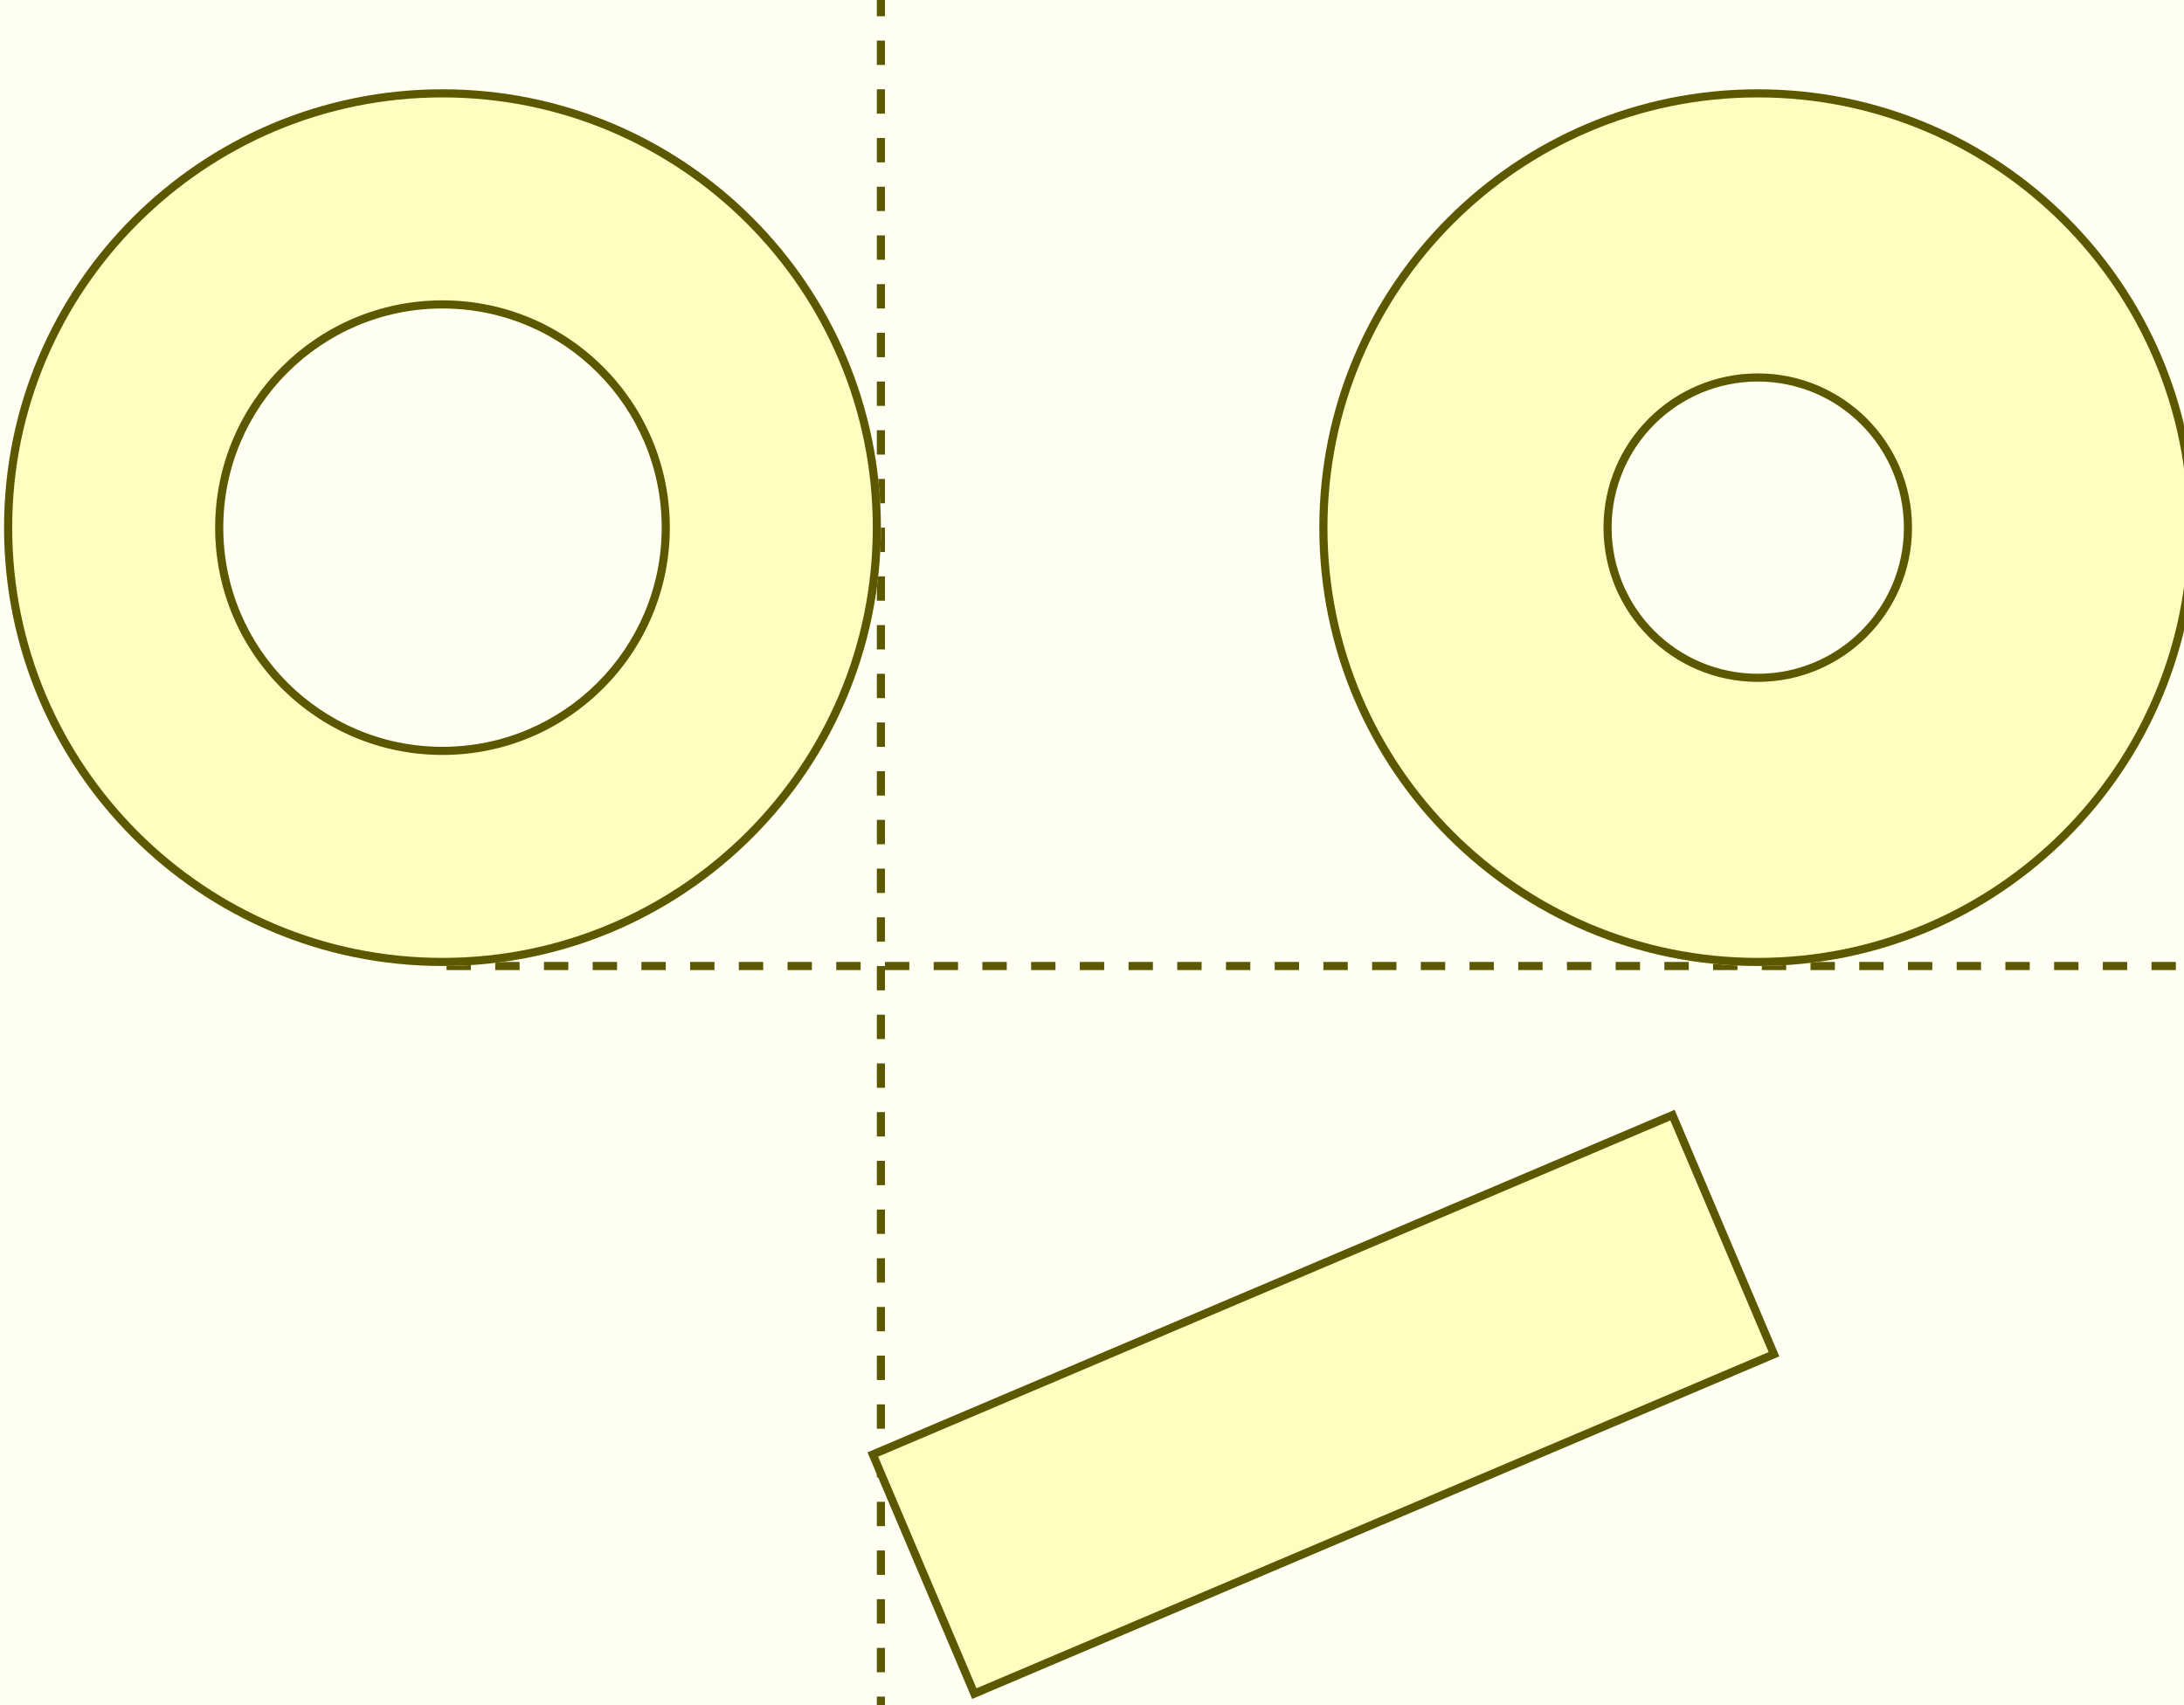
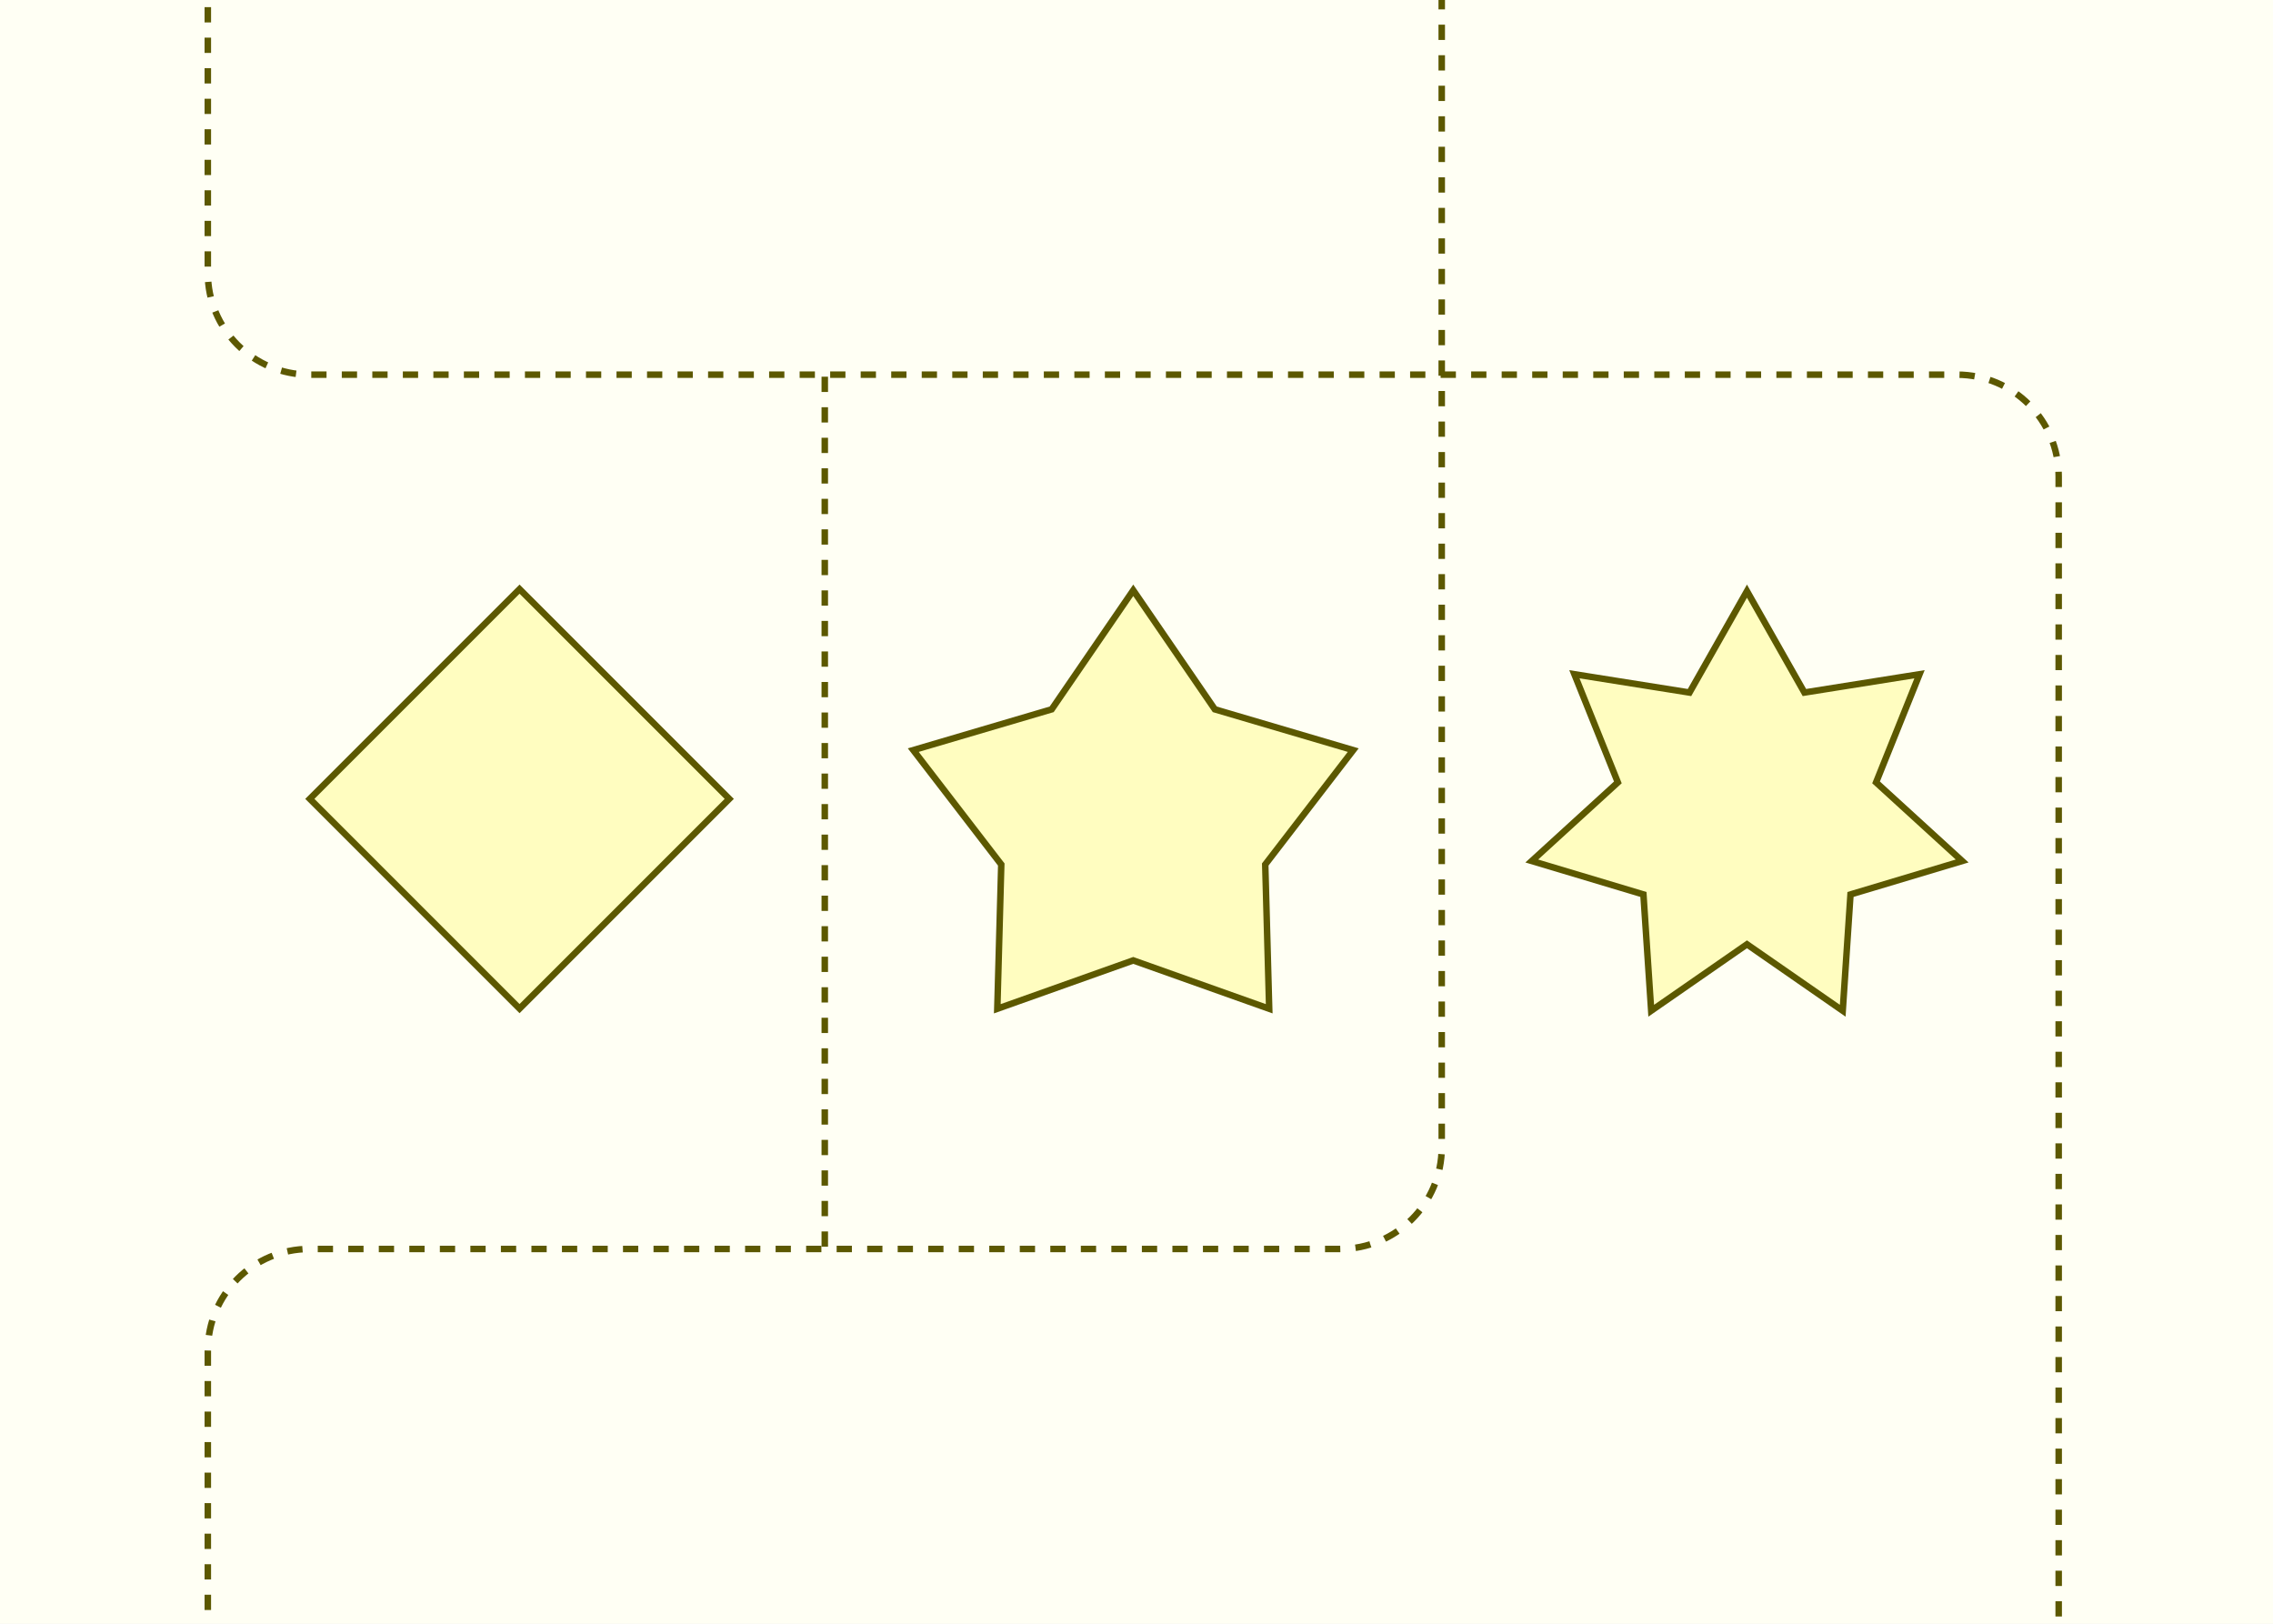
- <svg xmlns="http://www.w3.org/2000/svg" width="269" height="210" viewBox="0 0 269 210" fill="none">
-   <g clip-path="url(#clip0_3199_22409)">
-     <mask id="path-1-inside-1_3199_22409" fill="white">
-       <path d="M0 -10H315V220H0V-10Z" />
-     </mask>
-     <path d="M0 -10H315V220H0V-10Z" fill="#FFFFF4" />
-     <path d="M108.5 -79L108.5 317" stroke="#5C5800" stroke-dasharray="3 3" />
-     <path d="M406 119L55 119" stroke="#5C5800" stroke-dasharray="3 3" />
-     <mask id="path-5-inside-2_3199_22409" fill="white">
-       <path fill-rule="evenodd" clip-rule="evenodd" d="M54.5 119C84.323 119 108.5 94.823 108.5 65C108.5 35.177 84.323 11 54.5 11C24.677 11 0.5 35.177 0.5 65C0.5 94.823 24.677 119 54.5 119ZM54.5 92C69.412 92 81.5 79.912 81.5 65C81.5 50.088 69.412 38 54.5 38C39.588 38 27.5 50.088 27.5 65C27.5 79.912 39.588 92 54.5 92Z" />
-     </mask>
-     <path fill-rule="evenodd" clip-rule="evenodd" d="M54.5 119C84.323 119 108.5 94.823 108.5 65C108.5 35.177 84.323 11 54.5 11C24.677 11 0.5 35.177 0.5 65C0.5 94.823 24.677 119 54.5 119ZM54.5 92C69.412 92 81.5 79.912 81.5 65C81.5 50.088 69.412 38 54.5 38C39.588 38 27.5 50.088 27.5 65C27.5 79.912 39.588 92 54.5 92Z" fill="#FFFDC0" />
-     <path d="M107.5 65C107.5 94.271 83.771 118 54.5 118V120C84.876 120 109.5 95.376 109.5 65H107.5ZM54.5 12C83.771 12 107.5 35.729 107.5 65H109.5C109.5 34.624 84.876 10 54.5 10V12ZM1.5 65C1.5 35.729 25.229 12 54.5 12V10C24.124 10 -0.5 34.624 -0.5 65H1.5ZM54.5 118C25.229 118 1.5 94.271 1.5 65H-0.5C-0.5 95.376 24.124 120 54.5 120V118ZM80.5 65C80.5 79.359 68.859 91 54.5 91V93C69.964 93 82.5 80.464 82.5 65H80.5ZM54.5 39C68.859 39 80.5 50.641 80.5 65H82.5C82.5 49.536 69.964 37 54.5 37V39ZM28.5 65C28.5 50.641 40.141 39 54.5 39V37C39.036 37 26.5 49.536 26.5 65H28.5ZM54.5 91C40.141 91 28.5 79.359 28.5 65H26.5C26.5 80.464 39.036 93 54.5 93V91Z" fill="#5C5800" mask="url(#path-5-inside-2_3199_22409)" />
-     <mask id="path-7-inside-3_3199_22409" fill="white">
-       <path fill-rule="evenodd" clip-rule="evenodd" d="M216.5 119C246.323 119 270.5 94.823 270.5 65C270.5 35.177 246.323 11 216.5 11C186.677 11 162.5 35.177 162.5 65C162.5 94.823 186.677 119 216.5 119ZM216.5 83C226.441 83 234.5 74.941 234.5 65C234.5 55.059 226.441 47 216.5 47C206.559 47 198.5 55.059 198.5 65C198.5 74.941 206.559 83 216.5 83Z" />
-     </mask>
-     <path fill-rule="evenodd" clip-rule="evenodd" d="M216.5 119C246.323 119 270.5 94.823 270.5 65C270.5 35.177 246.323 11 216.5 11C186.677 11 162.5 35.177 162.5 65C162.5 94.823 186.677 119 216.5 119ZM216.5 83C226.441 83 234.5 74.941 234.5 65C234.5 55.059 226.441 47 216.5 47C206.559 47 198.5 55.059 198.5 65C198.5 74.941 206.559 83 216.5 83Z" fill="#FFFDC0" />
-     <path d="M269.5 65C269.5 94.271 245.771 118 216.5 118V120C246.876 120 271.5 95.376 271.5 65H269.5ZM216.5 12C245.771 12 269.5 35.729 269.5 65H271.5C271.5 34.624 246.876 10 216.5 10V12ZM163.5 65C163.5 35.729 187.229 12 216.5 12V10C186.124 10 161.5 34.624 161.5 65H163.5ZM216.5 118C187.229 118 163.5 94.271 163.5 65H161.5C161.5 95.376 186.124 120 216.5 120V118ZM233.5 65C233.5 74.389 225.889 82 216.5 82V84C226.994 84 235.5 75.493 235.5 65H233.5ZM216.5 48C225.889 48 233.5 55.611 233.5 65H235.5C235.5 54.507 226.994 46 216.5 46V48ZM199.5 65C199.5 55.611 207.111 48 216.5 48V46C206.007 46 197.5 54.507 197.5 65H199.5ZM216.5 82C207.111 82 199.5 74.389 199.5 65H197.5C197.5 75.493 206.007 84 216.5 84V82Z" fill="#5C5800" mask="url(#path-7-inside-3_3199_22409)" />
-     <rect x="205.997" y="137.368" width="32" height="107" transform="rotate(67 205.997 137.368)" fill="#FFFDC0" stroke="#5C5800" />
+ <svg xmlns="http://www.w3.org/2000/svg" width="350" height="250" viewBox="0 0 350 250" fill="none">
+   <g clip-path="url(#clip0_3473_44309)">
+     <rect width="350" height="250" fill="#FFFFF4" />
+     <path d="M127 58L127 192" stroke="#5C5800" stroke-dasharray="2.35 2.35" />
+     <path d="M222 -15L222 176.645C222 185.29 214.992 192.297 206.348 192.297L47.652 192.297C39.008 192.297 32 199.305 32 207.95L32 269" stroke="#5C5800" stroke-dasharray="2.35 2.35" />
+     <path d="M32 -13V42.034C32 50.679 39.008 57.687 47.652 57.687H301.348C309.992 57.687 317 64.694 317 73.339V262" stroke="#5C5800" stroke-dasharray="2.35 2.35" />
+     <rect x="47.707" y="123" width="45.669" height="45.669" transform="rotate(-45 47.7071 123)" fill="#FFFDC0" stroke="#5C5800" />
+     <path d="M174.5 90.885L186.96 109.065L187.061 109.212L187.231 109.262L208.372 115.494L194.932 132.963L194.823 133.103L194.828 133.281L195.434 155.314L174.668 147.929L174.5 147.869L174.332 147.929L153.566 155.314L154.172 133.281L154.177 133.103L154.068 132.963L140.628 115.494L161.769 109.262L161.939 109.212L162.04 109.065L174.5 90.885Z" fill="#FFFDC0" stroke="#5C5800" />
+     <path d="M269 91.014L277.677 106.326L277.848 106.628L278.19 106.573L295.571 103.81L289.01 120.141L288.88 120.462L289.136 120.696L302.134 132.563L285.275 137.614L284.943 137.714L284.92 138.06L283.746 155.62L269.285 145.589L269 145.391L268.715 145.589L254.254 155.62L253.08 138.06L253.057 137.714L252.725 137.614L235.866 132.563L248.864 120.696L249.12 120.462L248.99 120.141L242.429 103.81L259.81 106.573L260.152 106.628L260.323 106.326L269 91.014Z" fill="#FFFDC0" stroke="#5C5800" />
  </g>
-   <path d="M315 219H0V221H315V219Z" fill="#D9D9D9" mask="url(#path-1-inside-1_3199_22409)" />
  <defs>
-     <clipPath id="clip0_3199_22409">
-       <path d="M0 -10H315V220H0V-10Z" fill="white" />
+     <clipPath id="clip0_3473_44309">
+       <rect width="350" height="250" fill="white" />
    </clipPath>
  </defs>
</svg>
